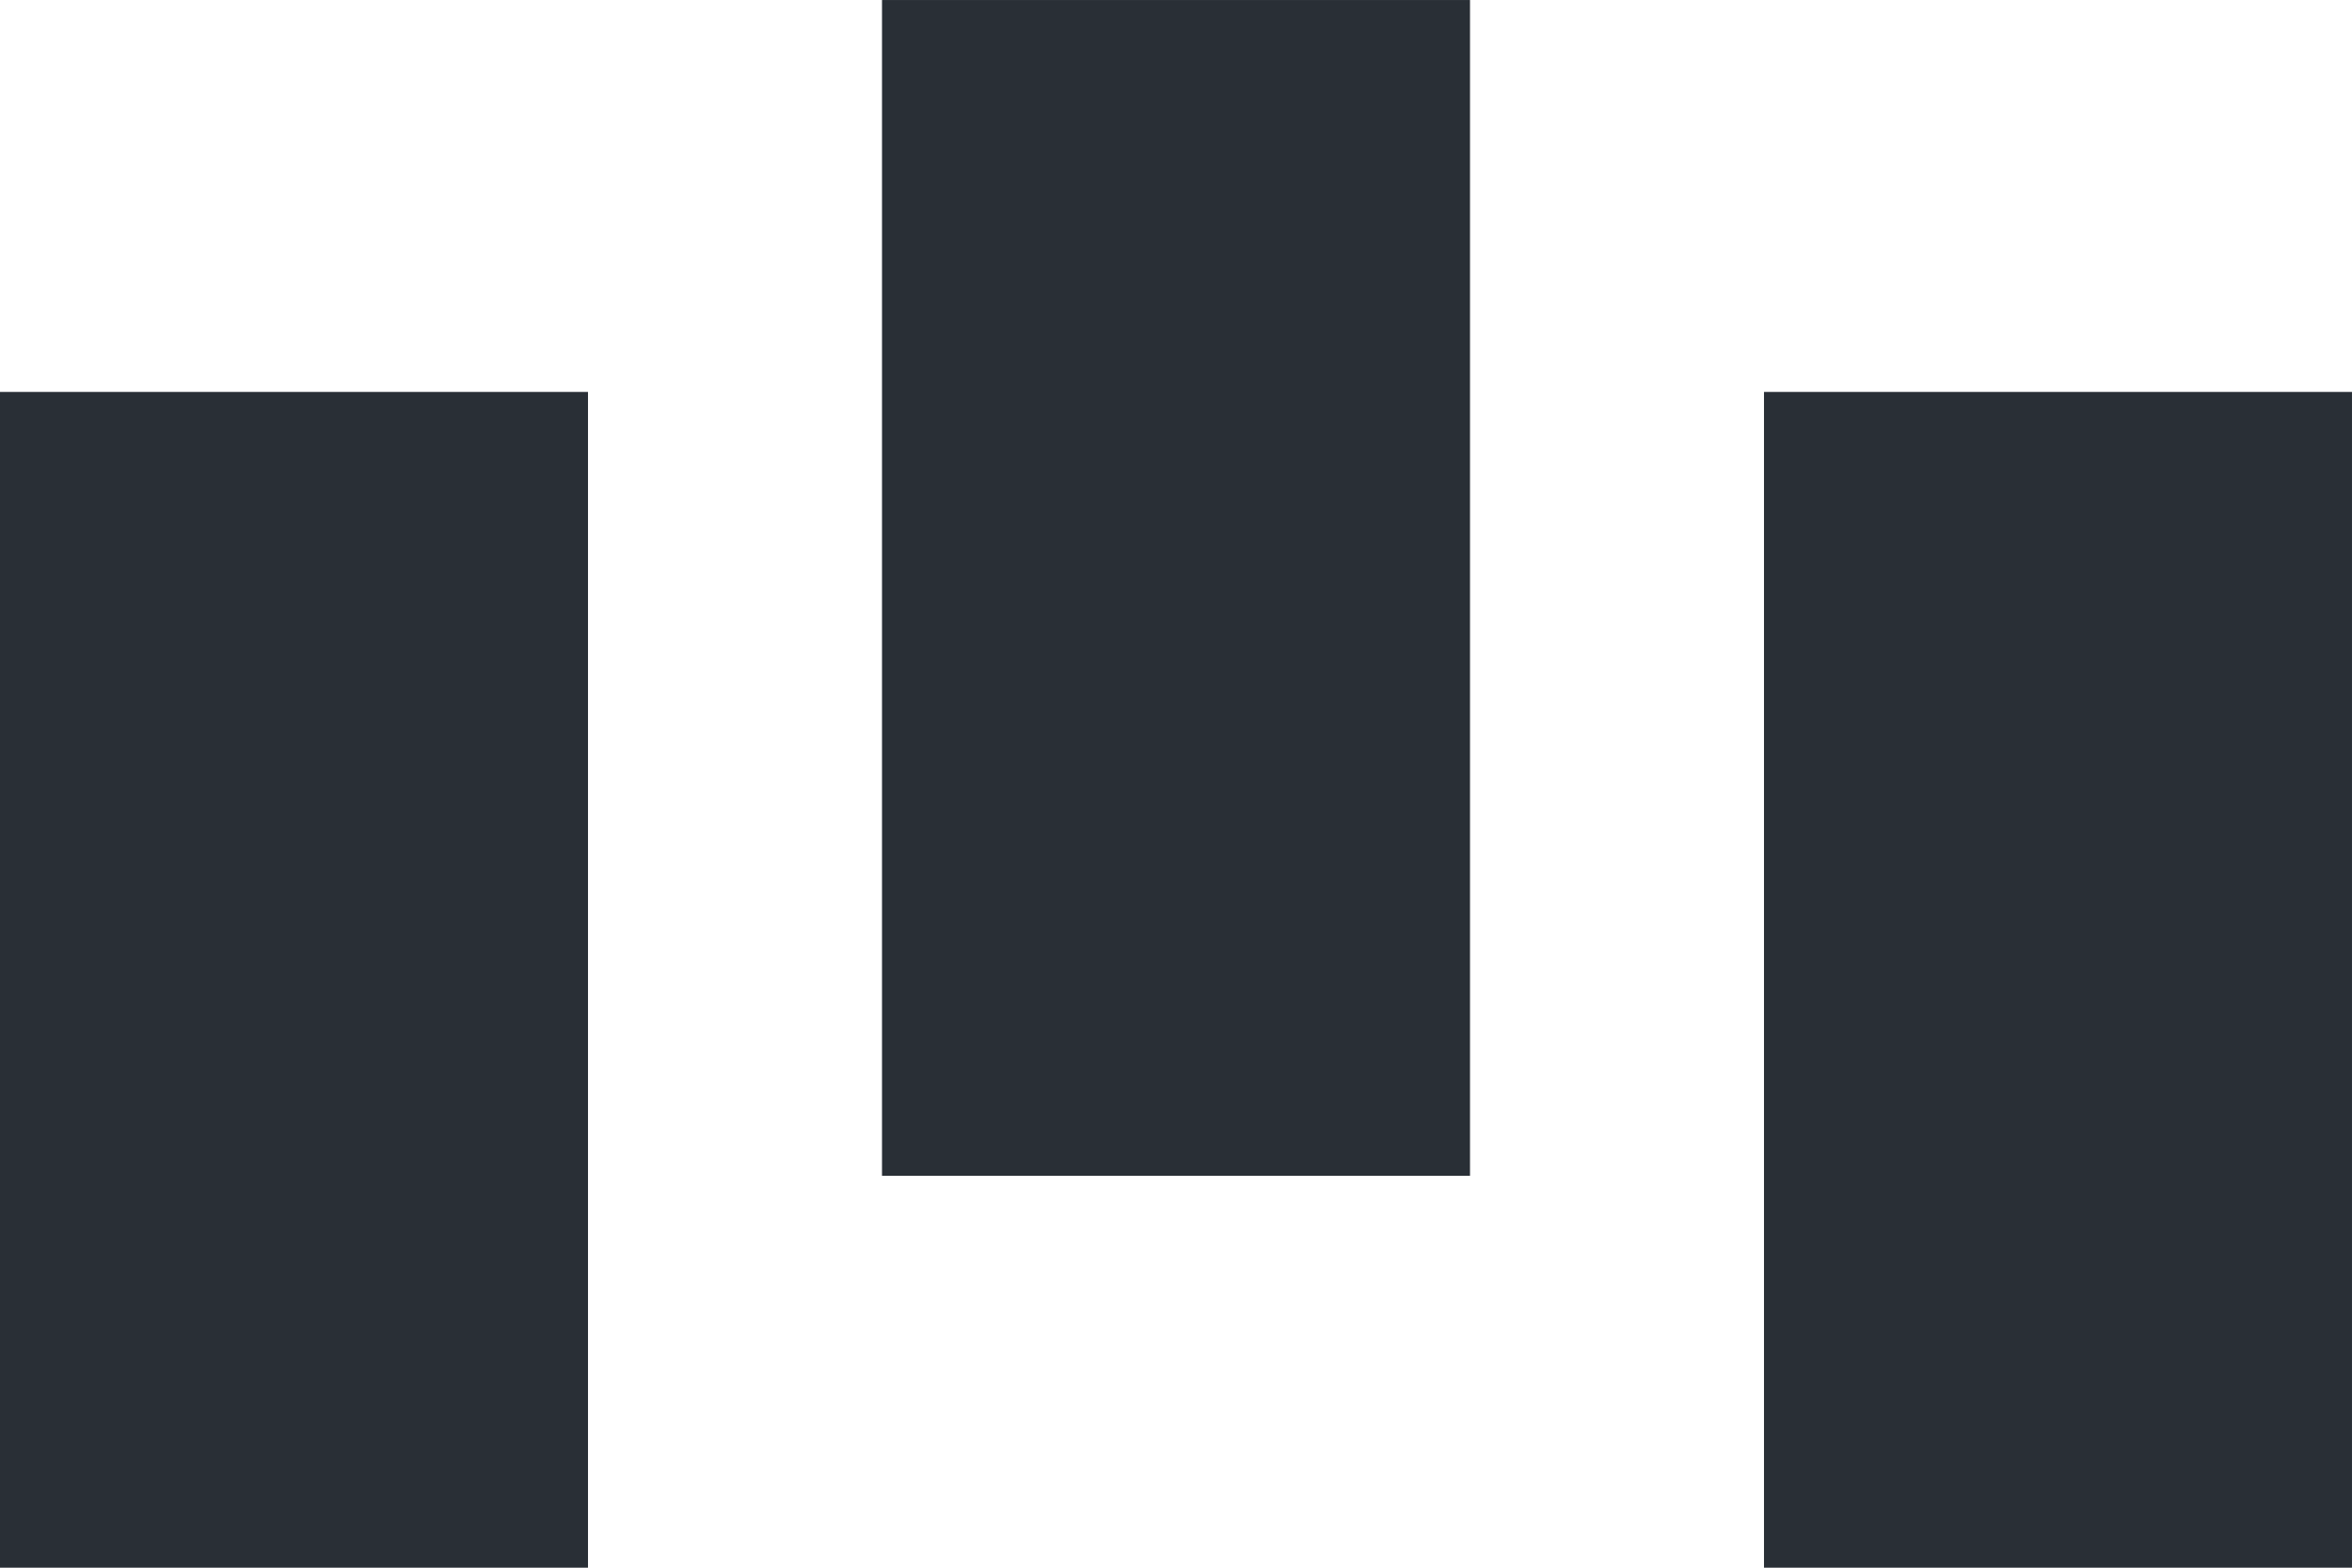
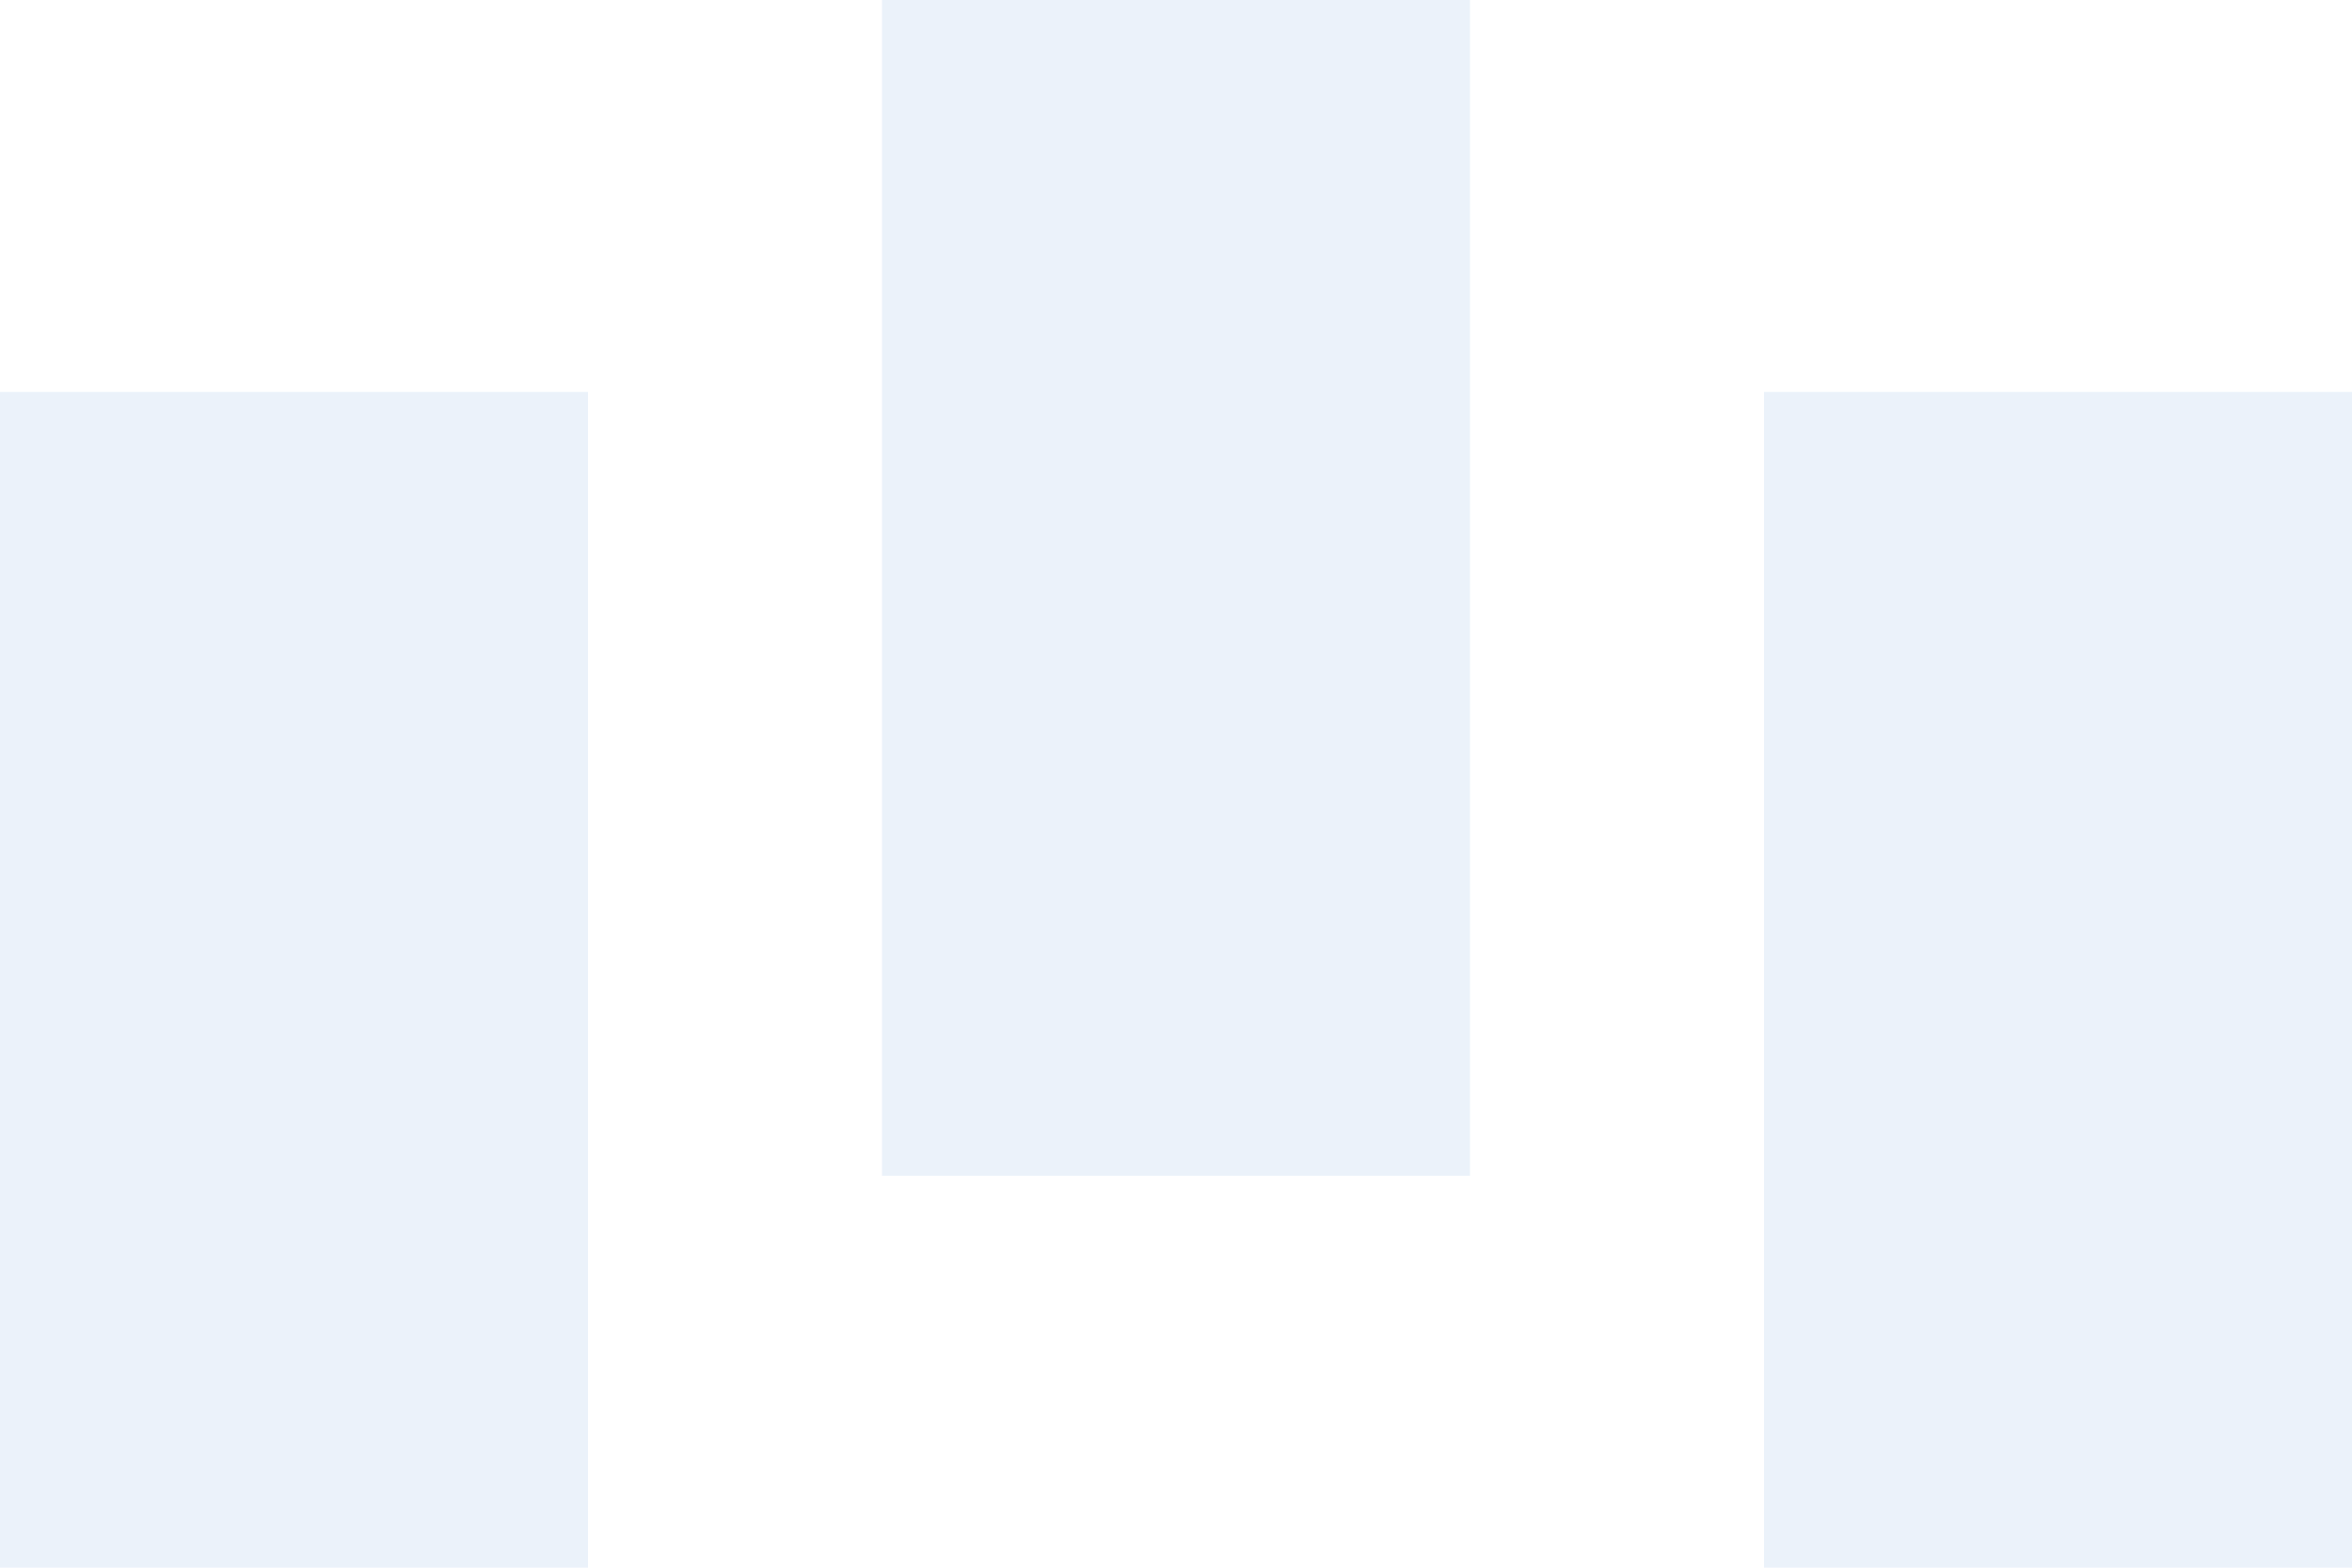
- <svg xmlns="http://www.w3.org/2000/svg" id="svg588" version="1.1" viewBox="0 0 63.5 42.333" height="160" width="240">
+ <svg xmlns="http://www.w3.org/2000/svg" width="240" height="160" viewBox="0 0 63.5 42.333" version="1.1" id="svg588">
  <defs id="defs582" />
-   <g transform="translate(0,-254.6667)" id="layer2" />
-   <g transform="translate(0,-254.6667)" id="layer1">
-     <g transform="translate(-13.4943,242.0621)" id="g616">
-       <path style="display:inline;fill:#292f36;stroke:none;stroke-width:0.265;stroke-linecap:butt;stroke-linejoin:miter;stroke-miterlimit:4;stroke-dasharray:none;stroke-opacity:1" d="m 13.494,23.188 h 15.875 v 31.75 h -15.875 v -31.75" id="path1159" />
-       <path style="display:inline;fill:#292f36;stroke:none;stroke-width:0.265px;stroke-linecap:butt;stroke-linejoin:miter;stroke-opacity:1" d="m 37.307,12.605 h 15.875 v 31.75 h -15.875 v -31.75" id="path1159-6" />
-       <path style="display:inline;fill:#292f36;stroke:none;stroke-width:0.265px;stroke-linecap:butt;stroke-linejoin:miter;stroke-opacity:1" d="m 61.119,23.188 h 15.875 v 31.75 h -15.875 v -31.75" id="path1159-7" />
-     </g>
-   </g>
+   <g id="layer2" transform="translate(0,-254.6667)" />
+   <path id="path1159" d="m 0,10.583 h 15.875 v 31.75 H 0 v -31.75" style="display:inline;fill:#ebf2fa;stroke:none;stroke-width:0.265;stroke-linecap:butt;stroke-linejoin:miter;stroke-miterlimit:4;stroke-dasharray:none;stroke-opacity:1" />
+   <path id="path1159-6" d="m 23.812,1e-6 h 15.875 v 31.75 H 23.812 V 1e-6" style="display:inline;fill:#ebf2fa;stroke:none;stroke-width:0.265px;stroke-linecap:butt;stroke-linejoin:miter;stroke-opacity:1" />
+   <path id="path1159-7" d="M 47.625,10.583 H 63.5 v 31.75 H 47.625 v -31.75" style="display:inline;fill:#ebf2fa;stroke:none;stroke-width:0.265px;stroke-linecap:butt;stroke-linejoin:miter;stroke-opacity:1" />
</svg>
